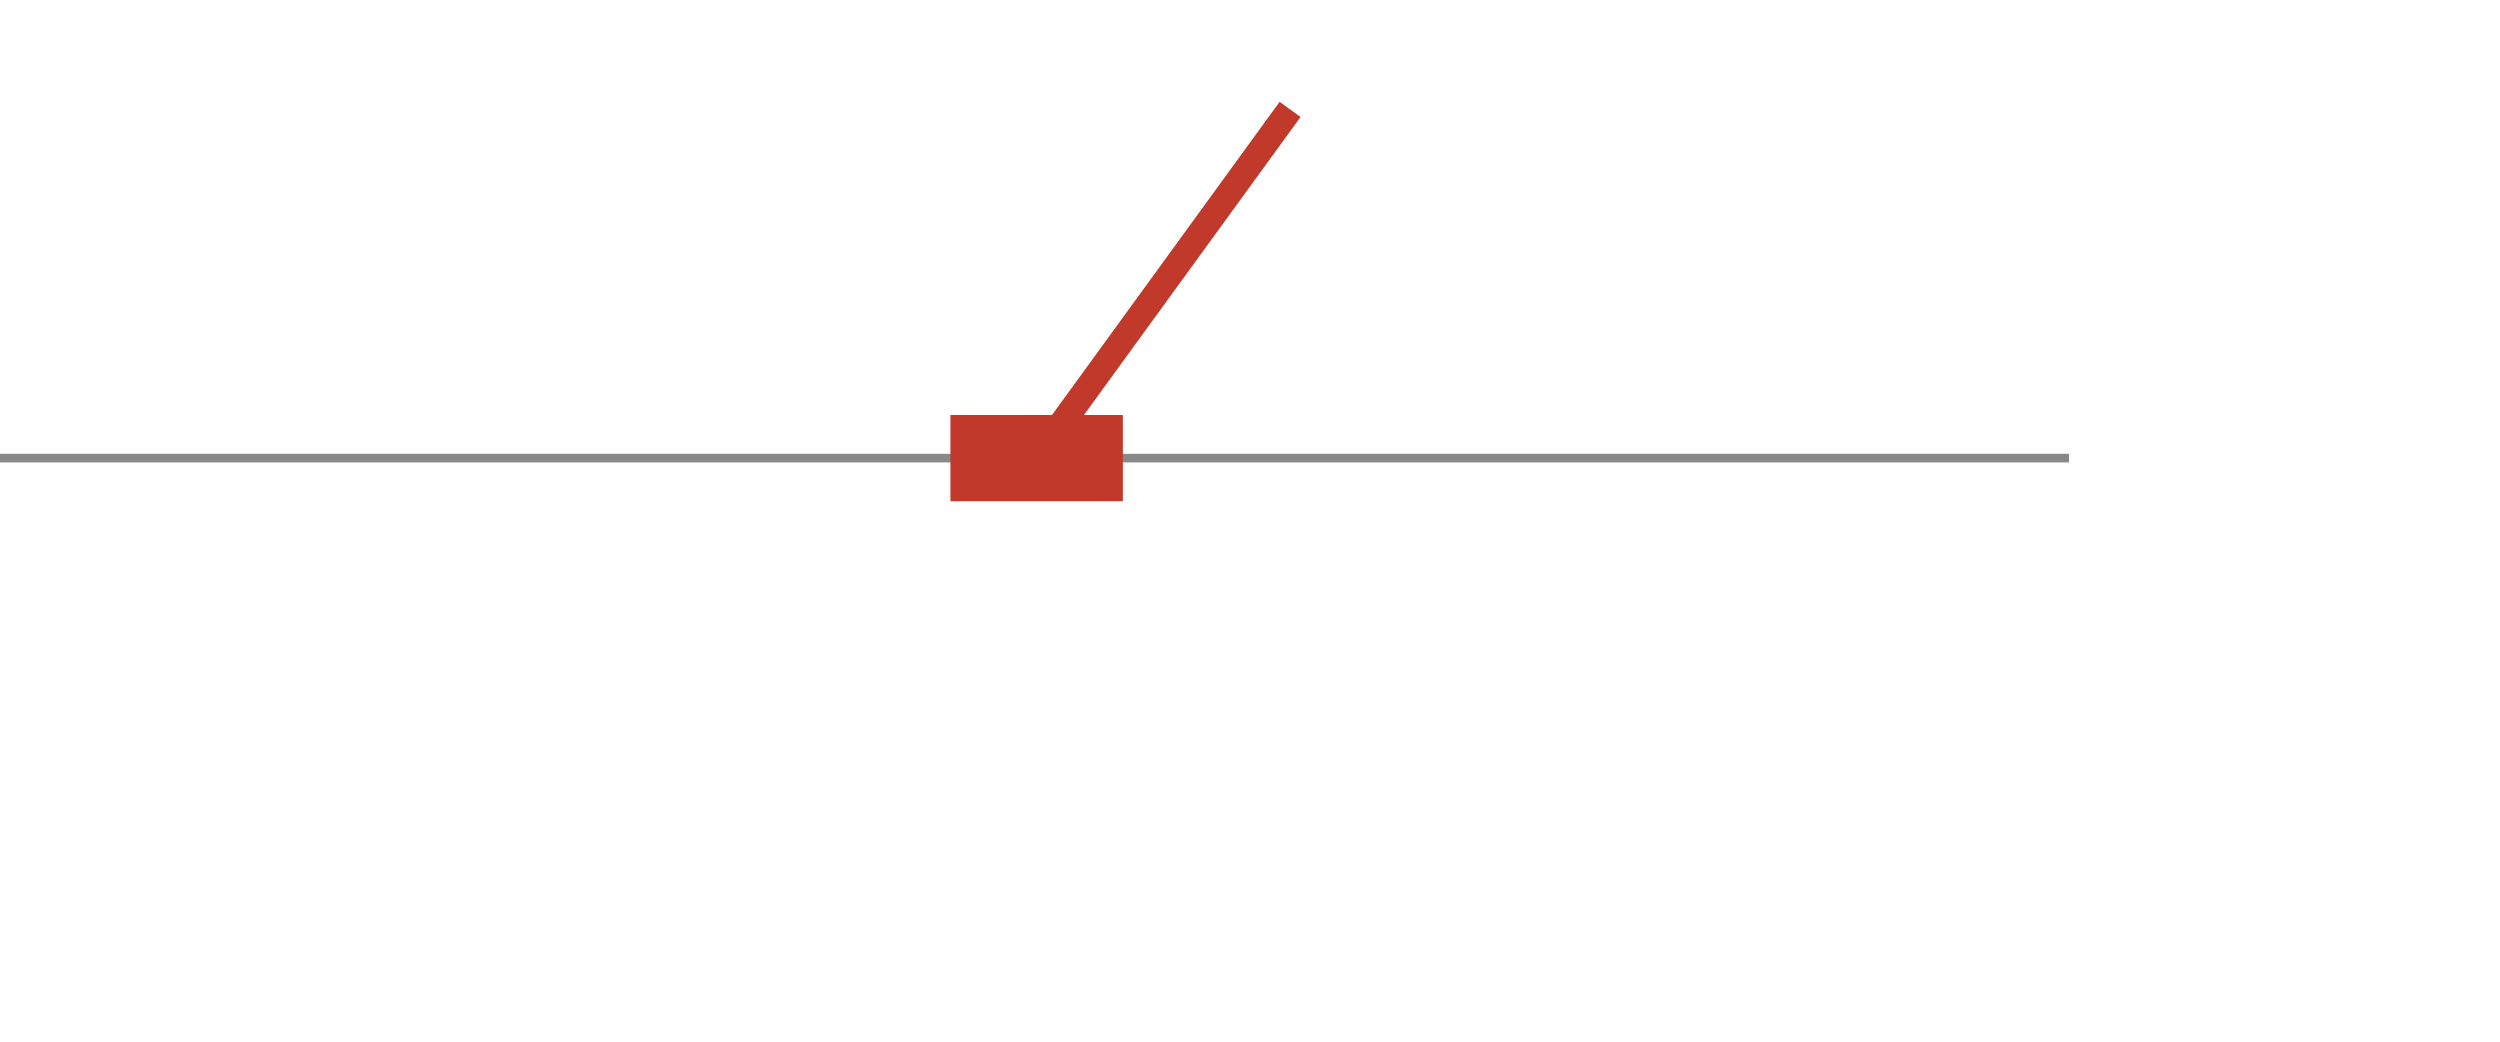
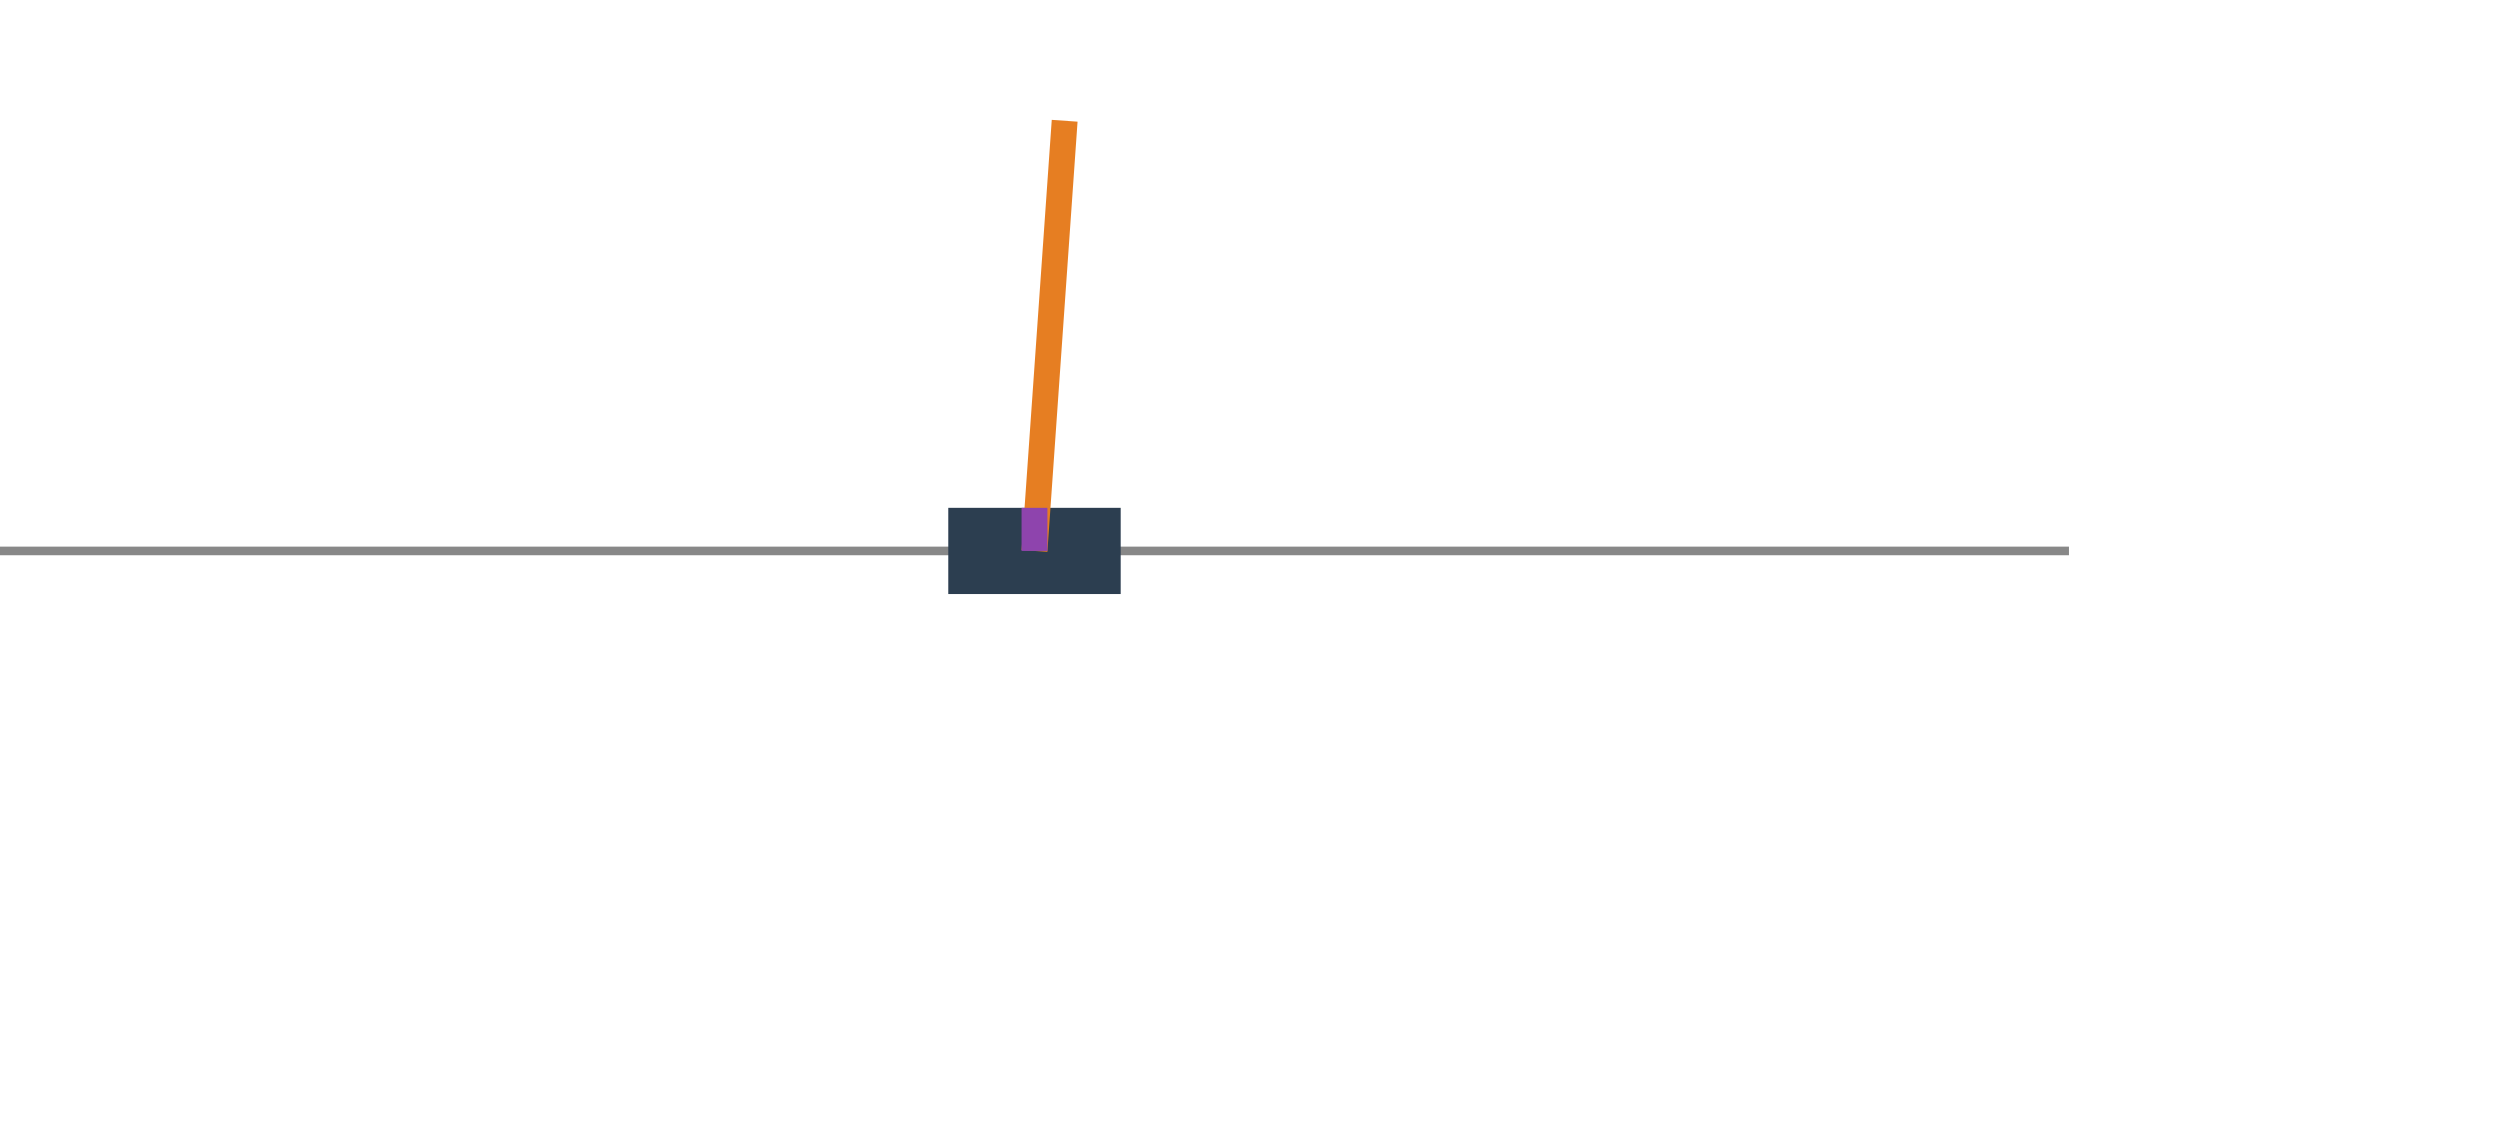
- <svg xmlns="http://www.w3.org/2000/svg" viewBox="-2.4 -0.809 5.8 1.909" stroke="DarkGoldenRod" stroke-width="1" fill="transparent" width="480mm" height="200mm">
+ <svg xmlns="http://www.w3.org/2000/svg" xmlns:xlink="http://www.w3.org/1999/xlink" viewBox="-2.4 -0.998 5.8 2.098" stroke="DarkGoldenRod" stroke-width="1" fill="transparent" width="480mm" height="220mm">
  <path stroke="#888" stroke-width="0.02" d="M-2.4 -0 L2.4 -0" />
-   <rect fill="#c0392b" stroke="transparent" x="-0.195" y="-0.1" width="0.4" height="0.2" />
-   <path stroke="#c0392b" stroke-width="0.06" d="M0.005 -0 L0.593 -0.809" />
-   <path stroke="#c0392b" stroke-width="0.06" d="M0.005 -0 L0.005 -0.1" />
+   <rect fill="#2c3e50" stroke="transparent" id="3af29a" x="-0.2" y="-0.1" width="0.4" height="0.2" />
+   <animate repeatCount="indefinite" dur="8s" xlink:href="#3af29a" fill="freeze" attributeName="x" values="-0.2;-0.202;-0.207;-0.212;-0.215;-0.213;-0.208;-0.199;-0.188;-0.176;-0.168;-0.164;-0.162;-0.162;-0.159;-0.152;-0.142;-0.128;-0.114;-0.102;-0.093;-0.089;-0.086;-0.083;-0.077;-0.067;-0.054;-0.04;-0.03;-0.023;-0.019;-0.018;-0.017;-0.014;-0.007;0.003;0.012;0.019;0.023;0.022;0.019;0.016;0.015;0.017;0.022;0.026;0.029;0.027;0.022;0.015;0.008;0.002;0;1.00284815E-05;-4.211068E-05;-0.002;-0.008;-0.017;-0.027;-0.037;-0.044;-0.049;-0.052;-0.055;-0.059;-0.067;-0.078;-0.089;-0.099;-0.107;-0.111;-0.114;-0.117;-0.122;-0.13;-0.139;-0.149;-0.158;-0.163;-0.165;-0.166;-0.168;-0.171;-0.176;-0.182;-0.189;-0.193;-0.195;-0.194;-0.192;-0.19;-0.19;-0.191;-0.194;-0.196;-0.197;-0.195;-0.19;-0.184;-0.179;-0.176;-0.174;-0.174;-0.173;-0.17;-0.164;-0.157;-0.149;-0.142;-0.137;-0.133;-0.131;-0.128;-0.123;-0.116;-0.108;-0.099;-0.092;-0.087;-0.084;-0.081;-0.078;-0.073;-0.067;-0.059;-0.052;-0.047;-0.043;-0.042;-0.041;-0.039;-0.036;-0.032;-0.027;-0.023;-0.02;-0.02;-0.021;-0.023;-0.023;-0.023;-0.022;-0.02;-0.019;-0.02;-0.022;-0.026;-0.031;-0.034;-0.036;-0.037;-0.038;-0.04;-0.044;-0.049;-0.055;-0.061;-0.066;-0.07;-0.072;-0.075;-0.078;-0.083;-0.09;-0.096;-0.103;-0.108;-0.112;-0.114;-0.117;-0.121;-0.125;-0.131;-0.137;-0.142;-0.146;-0.148;-0.15;-0.152;-0.154;-0.157;-0.161;-0.165;-0.168;-0.169;-0.17;-0.169;-0.169;-0.169;-0.17;-0.171;-0.173;-0.173;-0.172;-0.17;-0.167;-0.164;-0.163;-0.162;-0.161;-0.16;-0.158;-0.155;-0.151;-0.146;-0.142;-0.139;-0.137;-0.134;-0.132;-0.129;-0.125;-0.12;-0.115;-0.11;-0.107;-0.104;-0.102;-0.099;-0.096;-0.092;-0.087;-0.083;-0.079;-0.077;-0.075;-0.074;-0.072;-0.07;-0.067;-0.064;-0.061;-0.059;-0.058;-0.058;-0.059;-0.059;-0.058;-0.057;-0.056;-0.055;-0.055;-0.057;-0.059;-0.06;-0.062;-0.063;-0.064;-0.065;-0.066;-0.068;-0.071;-0.074;-0.078;-0.081;-0.083;-0.085;-0.087;-0.09;-0.093;-0.097;-0.101;-0.104;-0.108;-0.11;-0.113;-0.115;-0.118;-0.121;-0.125;-0.128;-0.132;-0.134;-0.136;-0.138;-0.14;-0.142;-0.144;-0.147;-0.149;-0.152;-0.153;-0.154;-0.154;-0.155;-0.155;-0.156;-0.157;-0.158;-0.159;-0.159;-0.158;-0.157;-0.156;-0.155;-0.154;-0.154;-0.154;-0.152;-0.151;-0.149" />
+   <animate repeatCount="indefinite" dur="8s" xlink:href="#3af29a" fill="freeze" attributeName="y" values="-0.1;-0.1;-0.1;-0.1;-0.1;-0.1;-0.1;-0.1;-0.1;-0.1;-0.1;-0.1;-0.1;-0.1;-0.1;-0.1;-0.1;-0.1;-0.1;-0.1;-0.1;-0.1;-0.1;-0.1;-0.1;-0.1;-0.1;-0.1;-0.1;-0.1;-0.1;-0.1;-0.1;-0.1;-0.1;-0.1;-0.1;-0.1;-0.1;-0.1;-0.1;-0.1;-0.1;-0.1;-0.1;-0.1;-0.1;-0.1;-0.1;-0.1;-0.1;-0.1;-0.1;-0.1;-0.1;-0.1;-0.1;-0.1;-0.1;-0.1;-0.1;-0.1;-0.1;-0.1;-0.1;-0.1;-0.1;-0.1;-0.1;-0.1;-0.1;-0.1;-0.1;-0.1;-0.1;-0.1;-0.1;-0.1;-0.1;-0.1;-0.1;-0.1;-0.1;-0.1;-0.1;-0.1;-0.1;-0.1;-0.1;-0.1;-0.1;-0.1;-0.1;-0.1;-0.1;-0.1;-0.1;-0.1;-0.1;-0.1;-0.1;-0.1;-0.1;-0.1;-0.1;-0.1;-0.1;-0.1;-0.1;-0.1;-0.1;-0.1;-0.1;-0.1;-0.1;-0.1;-0.1;-0.1;-0.1;-0.1;-0.1;-0.1;-0.1;-0.1;-0.1;-0.1;-0.1;-0.1;-0.1;-0.1;-0.1;-0.1;-0.1;-0.1;-0.1;-0.1;-0.1;-0.1;-0.1;-0.1;-0.1;-0.1;-0.1;-0.1;-0.1;-0.1;-0.1;-0.1;-0.1;-0.1;-0.1;-0.1;-0.1;-0.1;-0.1;-0.1;-0.1;-0.1;-0.1;-0.1;-0.1;-0.1;-0.1;-0.1;-0.1;-0.1;-0.1;-0.1;-0.1;-0.1;-0.1;-0.1;-0.1;-0.1;-0.1;-0.1;-0.1;-0.1;-0.1;-0.1;-0.1;-0.1;-0.1;-0.1;-0.1;-0.1;-0.1;-0.1;-0.1;-0.1;-0.1;-0.1;-0.1;-0.1;-0.1;-0.1;-0.1;-0.1;-0.1;-0.1;-0.1;-0.1;-0.1;-0.1;-0.1;-0.1;-0.1;-0.1;-0.1;-0.1;-0.1;-0.1;-0.1;-0.1;-0.1;-0.1;-0.1;-0.1;-0.1;-0.1;-0.1;-0.1;-0.1;-0.1;-0.1;-0.1;-0.1;-0.1;-0.1;-0.1;-0.1;-0.1;-0.1;-0.1;-0.1;-0.1;-0.1;-0.1;-0.1;-0.1;-0.1;-0.1;-0.1;-0.1;-0.1;-0.1;-0.1;-0.1;-0.1;-0.1;-0.1;-0.1;-0.1;-0.1;-0.1;-0.1;-0.1;-0.1;-0.1;-0.1;-0.1;-0.1;-0.1;-0.1;-0.1;-0.1;-0.1;-0.1;-0.1;-0.1;-0.1;-0.1;-0.1;-0.1;-0.1;-0.1;-0.1;-0.1;-0.1;-0.1;-0.1;-0.1;-0.1;-0.1;-0.1;-0.1;-0.1;-0.1;-0.1;-0.1;-0.1;-0.1;-0.1;-0.1;-0.1;-0.1;-0.1;-0.1;-0.1;-0.1;-0.1" />
+   <path stroke="#e67e22" stroke-width="0.06" id="db69e7" d="M0 -0 L0.07 -0.998" />
+   <animate repeatCount="indefinite" dur="8s" xlink:href="#db69e7" fill="freeze" attributeName="d" values="M0,-0 L0.07,-0.998;M-0.002,-0 L0.071,-0.997;M-0.007,-0 L0.074,-0.997;M-0.012,-0 L0.078,-0.996;M-0.015,-0 L0.081,-0.995;M-0.013,-0 L0.082,-0.995;M-0.008,-0 L0.082,-0.996;M0.001,-0 L0.081,-0.997;M0.012,-0 L0.079,-0.998;M0.024,-0 L0.078,-0.999;M0.032,-0 L0.078,-0.999;M0.036,-0 L0.081,-0.999;M0.038,-0 L0.085,-0.999;M0.038,-0 L0.091,-0.999;M0.041,-0 L0.095,-0.999;M0.048,-0 L0.097,-0.999;M0.058,-0 L0.098,-0.999;M0.072,-0 L0.098,-1;M0.086,-0 L0.098,-1;M0.098,-0 L0.098,-1;M0.107,-0 L0.101,-1;M0.111,-0 L0.106,-1;M0.114,-0 L0.111,-1;M0.117,-0 L0.116,-1;M0.123,-0 L0.12,-1;M0.133,-0 L0.121,-1;M0.146,-0 L0.121,-1;M0.16,-0 L0.121,-0.999;M0.17,-0 L0.122,-0.999;M0.177,-0 L0.124,-0.999;M0.181,-0 L0.128,-0.999;M0.182,-0 L0.133,-0.999;M0.183,-0 L0.137,-0.999;M0.186,-0 L0.14,-0.999;M0.193,-0 L0.141,-0.999;M0.203,-0 L0.141,-0.998;M0.212,-0 L0.14,-0.997;M0.219,-0 L0.14,-0.997;M0.223,-0 L0.141,-0.997;M0.222,-0 L0.144,-0.997;M0.219,-0 L0.147,-0.997;M0.216,-0 L0.15,-0.998;M0.215,-0 L0.152,-0.998;M0.217,-0 L0.151,-0.998;M0.222,-0 L0.149,-0.997;M0.226,-0 L0.147,-0.997;M0.229,-0 L0.145,-0.997;M0.227,-0 L0.145,-0.997;M0.222,-0 L0.146,-0.997;M0.215,-0 L0.148,-0.998;M0.208,-0 L0.149,-0.998;M0.202,-0 L0.149,-0.999;M0.2,-0 L0.147,-0.999;M0.2,-0 L0.143,-0.998;M0.2,-0 L0.14,-0.998;M0.198,-0 L0.137,-0.998;M0.192,-0 L0.135,-0.998;M0.183,-0 L0.135,-0.999;M0.173,-0 L0.135,-0.999;M0.163,-0 L0.135,-1;M0.156,-0 L0.133,-1;M0.151,-0 L0.13,-1;M0.148,-0 L0.125,-1;M0.145,-0 L0.121,-1;M0.141,-0 L0.117,-1;M0.133,-0 L0.115,-1;M0.122,-0 L0.114,-1;M0.111,-0 L0.113,-1;M0.101,-0 L0.112,-1;M0.093,-0 L0.11,-1;M0.089,-0 L0.106,-1;M0.086,-0 L0.101,-1;M0.083,-0 L0.097,-1;M0.078,-0 L0.094,-1;M0.07,-0 L0.092,-1;M0.061,-0 L0.091,-1;M0.051,-0 L0.09,-0.999;M0.042,-0 L0.089,-0.999;M0.037,-0 L0.087,-0.999;M0.035,-0 L0.084,-0.999;M0.034,-0 L0.08,-0.999;M0.032,-0 L0.077,-0.999;M0.029,-0 L0.074,-0.999;M0.024,-0 L0.073,-0.999;M0.018,-0 L0.073,-0.998;M0.011,-0 L0.074,-0.998;M0.007,-0 L0.073,-0.998;M0.005,-0 L0.072,-0.998;M0.006,-0 L0.07,-0.998;M0.008,-0 L0.067,-0.998;M0.01,-0 L0.065,-0.998;M0.01,-0 L0.065,-0.999;M0.009,-0 L0.065,-0.998;M0.006,-0 L0.066,-0.998;M0.004,-0 L0.068,-0.998;M0.003,-0 L0.069,-0.998;M0.005,-0 L0.069,-0.998;M0.01,-0 L0.068,-0.998;M0.016,-0 L0.067,-0.999;M0.021,-0 L0.066,-0.999;M0.024,-0 L0.067,-0.999;M0.026,-0 L0.069,-0.999;M0.026,-0 L0.072,-0.999;M0.027,-0 L0.074,-0.999;M0.03,-0 L0.076,-0.999;M0.036,-0 L0.077,-0.999;M0.043,-0 L0.077,-0.999;M0.051,-0 L0.078,-1;M0.058,-0 L0.078,-1;M0.063,-0 L0.08,-1;M0.067,-0 L0.083,-1;M0.069,-0 L0.086,-1;M0.072,-0 L0.09,-1;M0.077,-0 L0.092,-1;M0.084,-0 L0.093,-1;M0.092,-0 L0.094,-1;M0.101,-0 L0.095,-1;M0.108,-0 L0.096,-1;M0.113,-0 L0.099,-1;M0.116,-0 L0.102,-1;M0.119,-0 L0.105,-1;M0.122,-0 L0.108,-1;M0.127,-0 L0.11,-1;M0.133,-0 L0.112,-1;M0.141,-0 L0.112,-1;M0.148,-0 L0.113,-0.999;M0.153,-0 L0.114,-0.999;M0.157,-0 L0.116,-0.999;M0.158,-0 L0.119,-0.999;M0.159,-0 L0.122,-0.999;M0.161,-0 L0.124,-0.999;M0.164,-0 L0.125,-0.999;M0.168,-0 L0.126,-0.999;M0.173,-0 L0.125,-0.999;M0.177,-0 L0.125,-0.999;M0.18,-0 L0.126,-0.999;M0.18,-0 L0.127,-0.999;M0.179,-0 L0.129,-0.999;M0.177,-0 L0.13,-0.999;M0.177,-0 L0.131,-0.999;M0.177,-0 L0.131,-0.999;M0.178,-0 L0.131,-0.999;M0.18,-0 L0.13,-0.999;M0.181,-0 L0.128,-0.999;M0.18,-0 L0.128,-0.999;M0.178,-0 L0.128,-0.999;M0.174,-0 L0.129,-0.999;M0.169,-0 L0.129,-0.999;M0.166,-0 L0.129,-0.999;M0.164,-0 L0.128,-0.999;M0.163,-0 L0.126,-0.999;M0.162,-0 L0.124,-0.999;M0.16,-0 L0.122,-0.999;M0.156,-0 L0.12,-0.999;M0.151,-0 L0.12,-1;M0.145,-0 L0.119,-1;M0.139,-0 L0.118,-1;M0.134,-0 L0.117,-1;M0.13,-0 L0.115,-1;M0.128,-0 L0.113,-1;M0.125,-0 L0.11,-1;M0.122,-0 L0.107,-1;M0.117,-0 L0.106,-1;M0.11,-0 L0.105,-1;M0.104,-0 L0.104,-1;M0.097,-0 L0.102,-1;M0.092,-0 L0.101,-1;M0.088,-0 L0.098,-1;M0.086,-0 L0.096,-1;M0.083,-0 L0.093,-1;M0.079,-0 L0.091,-1;M0.075,-0 L0.089,-1;M0.069,-0 L0.088,-1;M0.063,-0 L0.087,-1;M0.058,-0 L0.086,-1;M0.054,-0 L0.084,-1;M0.052,-0 L0.082,-1;M0.05,-0 L0.08,-1;M0.048,-0 L0.078,-1;M0.046,-0 L0.076,-1;M0.043,-0 L0.075,-0.999;M0.039,-0 L0.075,-0.999;M0.035,-0 L0.074,-0.999;M0.032,-0 L0.074,-0.999;M0.031,-0 L0.073,-0.999;M0.03,-0 L0.072,-0.999;M0.031,-0 L0.07,-0.999;M0.031,-0 L0.069,-0.999;M0.031,-0 L0.068,-0.999;M0.03,-0 L0.068,-0.999;M0.029,-0 L0.069,-0.999;M0.027,-0 L0.069,-0.999;M0.027,-0 L0.07,-0.999;M0.028,-0 L0.07,-0.999;M0.03,-0 L0.069,-0.999;M0.033,-0 L0.069,-0.999;M0.036,-0 L0.068,-0.999;M0.037,-0 L0.069,-1;M0.038,-0 L0.07,-1;M0.039,-0 L0.071,-0.999;M0.04,-0 L0.072,-0.999;M0.042,-0 L0.073,-1;M0.045,-0 L0.074,-1;M0.049,-0 L0.074,-1;M0.054,-0 L0.075,-1;M0.058,-0 L0.075,-1;M0.061,-0 L0.076,-1;M0.063,-0 L0.078,-1;M0.066,-0 L0.08,-1;M0.068,-0 L0.082,-1;M0.071,-0 L0.083,-1;M0.075,-0 L0.084,-1;M0.08,-0 L0.085,-1;M0.085,-0 L0.086,-1;M0.09,-0 L0.087,-1;M0.093,-0 L0.088,-1;M0.096,-0 L0.09,-1;M0.098,-0 L0.092,-1;M0.101,-0 L0.094,-1;M0.104,-0 L0.095,-1;M0.108,-0 L0.096,-1;M0.113,-0 L0.097,-1;M0.117,-0 L0.098,-1;M0.121,-0 L0.099,-1;M0.123,-0 L0.1,-1;M0.125,-0 L0.102,-1;M0.126,-0 L0.104,-1;M0.128,-0 L0.105,-1;M0.13,-0 L0.106,-1;M0.133,-0 L0.106,-1;M0.136,-0 L0.107,-1;M0.139,-0 L0.107,-0.999;M0.141,-0 L0.108,-0.999;M0.142,-0 L0.108,-0.999;M0.142,-0 L0.109,-0.999;M0.141,-0 L0.11,-1;M0.141,-0 L0.111,-1;M0.142,-0 L0.111,-1;M0.143,-0 L0.111,-0.999;M0.144,-0 L0.111,-0.999;M0.145,-0 L0.11,-0.999;M0.145,-0 L0.11,-0.999;M0.143,-0 L0.11,-0.999;M0.141,-0 L0.111,-1;M0.14,-0 L0.111,-1;M0.138,-0 L0.111,-1;M0.137,-0 L0.11,-1;M0.136,-0 L0.109,-1;M0.135,-0 L0.108,-1;M0.134,-0 L0.107,-1;M0.132,-0 L0.106,-1;M0.129,-0 L0.106,-1;M0.126,-0 L0.105,-1;M0.122,-0 L0.105,-1;M0.119,-0 L0.104,-1;M0.117,-0 L0.103,-1;M0.115,-0 L0.101,-1;M0.113,-0 L0.099,-1;M0.11,-0 L0.098,-1;M0.107,-0 L0.097,-1;M0.103,-0 L0.096,-1;M0.099,-0 L0.095,-1;M0.096,-0 L0.094,-1;M0.092,-0 L0.093,-1;M0.09,-0 L0.092,-1;M0.087,-0 L0.09,-1;M0.085,-0 L0.088,-1;M0.082,-0 L0.087,-1;M0.079,-0 L0.086,-1;M0.075,-0 L0.085,-1;M0.072,-0 L0.084,-1;M0.068,-0 L0.083,-1;M0.066,-0 L0.082,-1;M0.064,-0 L0.08,-1;M0.062,-0 L0.079,-1;M0.06,-0 L0.077,-1;M0.058,-0 L0.076,-1;M0.056,-0 L0.075,-1;M0.053,-0 L0.075,-1;M0.051,-0 L0.074,-1;M0.048,-0 L0.074,-1;M0.047,-0 L0.073,-1;M0.046,-0 L0.072,-1;M0.046,-0 L0.071,-1;M0.045,-0 L0.07,-1;M0.045,-0 L0.069,-1;M0.044,-0 L0.069,-1;M0.043,-0 L0.069,-1;M0.042,-0 L0.069,-1;M0.041,-0 L0.069,-1;M0.041,-0 L0.069,-1;M0.042,-0 L0.068,-1;M0.043,-0 L0.068,-1;M0.044,-0 L0.068,-1;M0.045,-0 L0.068,-1;M0.046,-0 L0.068,-1;M0.046,-0 L0.069,-1;M0.046,-0 L0.069,-1;M0.048,-0 L0.07,-1;M0.049,-0 L0.07,-1;M0.051,-0 L0.07,-1" />
+   <path stroke="#8e44ad" stroke-width="0.06" id="ef1d80" d="M0 -0 L0 -0.1" />
+   <animate repeatCount="indefinite" dur="8s" xlink:href="#ef1d80" fill="freeze" attributeName="d" values="M0,-0 L0,-0.1;M-0.002,-0 L0.001,-0.1;M-0.007,-0 L0.004,-0.099;M-0.012,-0 L0.007,-0.098;M-0.015,-0 L0.01,-0.097;M-0.013,-0 L0.013,-0.096;M-0.008,-0 L0.016,-0.097;M0.001,-0 L0.018,-0.098;M0.012,-0 L0.021,-0.1;M0.024,-0 L0.024,-0.1;M0.032,-0 L0.028,-0.1;M0.036,-0 L0.034,-0.1;M0.038,-0 L0.042,-0.1;M0.038,-0 L0.05,-0.099;M0.041,-0 L0.058,-0.099;M0.048,-0 L0.065,-0.098;M0.058,-0 L0.071,-0.099;M0.072,-0 L0.077,-0.1;M0.086,-0 L0.082,-0.1;M0.098,-0 L0.088,-0.1;M0.107,-0 L0.096,-0.099;M0.111,-0 L0.105,-0.1;M0.114,-0 L0.114,-0.1;M0.117,-0 L0.123,-0.1;M0.123,-0 L0.131,-0.1;M0.133,-0 L0.138,-0.1;M0.146,-0 L0.143,-0.1;M0.16,-0 L0.148,-0.099;M0.17,-0 L0.154,-0.099;M0.177,-0 L0.16,-0.098;M0.181,-0 L0.167,-0.099;M0.182,-0 L0.175,-0.1;M0.183,-0 L0.182,-0.1;M0.186,-0 L0.187,-0.1;M0.193,-0 L0.191,-0.1;M0.203,-0 L0.194,-0.1;M0.212,-0 L0.196,-0.099;M0.219,-0 L0.199,-0.098;M0.223,-0 L0.202,-0.098;M0.222,-0 L0.205,-0.099;M0.219,-0 L0.209,-0.099;M0.216,-0 L0.212,-0.1;M0.215,-0 L0.213,-0.1;M0.217,-0 L0.213,-0.1;M0.222,-0 L0.212,-0.1;M0.226,-0 L0.21,-0.099;M0.229,-0 L0.208,-0.098;M0.227,-0 L0.207,-0.098;M0.222,-0 L0.206,-0.099;M0.215,-0 L0.205,-0.1;M0.208,-0 L0.204,-0.1;M0.202,-0 L0.202,-0.1;M0.2,-0 L0.198,-0.1;M0.2,-0 L0.193,-0.1;M0.2,-0 L0.187,-0.099;M0.198,-0 L0.182,-0.099;M0.192,-0 L0.177,-0.099;M0.183,-0 L0.173,-0.099;M0.173,-0 L0.169,-0.1;M0.163,-0 L0.165,-0.1;M0.156,-0 L0.16,-0.1;M0.151,-0 L0.153,-0.1;M0.148,-0 L0.145,-0.1;M0.145,-0 L0.138,-0.1;M0.141,-0 L0.131,-0.1;M0.133,-0 L0.125,-0.1;M0.122,-0 L0.119,-0.1;M0.111,-0 L0.114,-0.1;M0.101,-0 L0.109,-0.1;M0.093,-0 L0.103,-0.1;M0.089,-0 L0.096,-0.1;M0.086,-0 L0.088,-0.1;M0.083,-0 L0.081,-0.1;M0.078,-0 L0.074,-0.1;M0.07,-0 L0.069,-0.1;M0.061,-0 L0.064,-0.1;M0.051,-0 L0.06,-0.1;M0.042,-0 L0.056,-0.099;M0.037,-0 L0.051,-0.099;M0.035,-0 L0.046,-0.099;M0.034,-0 L0.04,-0.1;M0.032,-0 L0.035,-0.1;M0.029,-0 L0.031,-0.1;M0.024,-0 L0.028,-0.1;M0.018,-0 L0.026,-0.1;M0.011,-0 L0.024,-0.099;M0.007,-0 L0.023,-0.099;M0.005,-0 L0.021,-0.099;M0.006,-0 L0.018,-0.099;M0.008,-0 L0.016,-0.1;M0.01,-0 L0.014,-0.1;M0.01,-0 L0.013,-0.1;M0.009,-0 L0.014,-0.1;M0.006,-0 L0.015,-0.1;M0.004,-0 L0.017,-0.099;M0.003,-0 L0.019,-0.099;M0.005,-0 L0.02,-0.099;M0.01,-0 L0.021,-0.099;M0.016,-0 L0.021,-0.1;M0.021,-0 L0.023,-0.1;M0.024,-0 L0.026,-0.1;M0.026,-0 L0.029,-0.1;M0.026,-0 L0.034,-0.1;M0.027,-0 L0.038,-0.099;M0.03,-0 L0.042,-0.099;M0.036,-0 L0.046,-0.1;M0.043,-0 L0.049,-0.1;M0.051,-0 L0.052,-0.1;M0.058,-0 L0.056,-0.1;M0.063,-0 L0.061,-0.1;M0.067,-0 L0.067,-0.1;M0.069,-0 L0.073,-0.1;M0.072,-0 L0.078,-0.1;M0.077,-0 L0.084,-0.1;M0.084,-0 L0.088,-0.1;M0.092,-0 L0.093,-0.1;M0.101,-0 L0.097,-0.1;M0.108,-0 L0.101,-0.1;M0.113,-0 L0.106,-0.1;M0.116,-0 L0.112,-0.1;M0.119,-0 L0.118,-0.1;M0.122,-0 L0.123,-0.1;M0.127,-0 L0.128,-0.1;M0.133,-0 L0.132,-0.1;M0.141,-0 L0.136,-0.1;M0.148,-0 L0.139,-0.1;M0.153,-0 L0.143,-0.099;M0.157,-0 L0.147,-0.1;M0.158,-0 L0.151,-0.1;M0.159,-0 L0.155,-0.1;M0.161,-0 L0.159,-0.1;M0.164,-0 L0.161,-0.1;M0.168,-0 L0.163,-0.1;M0.173,-0 L0.165,-0.1;M0.177,-0 L0.166,-0.099;M0.18,-0 L0.167,-0.099;M0.18,-0 L0.169,-0.099;M0.179,-0 L0.171,-0.1;M0.177,-0 L0.172,-0.1;M0.177,-0 L0.173,-0.1;M0.177,-0 L0.173,-0.1;M0.178,-0 L0.172,-0.1;M0.18,-0 L0.171,-0.1;M0.181,-0 L0.17,-0.099;M0.18,-0 L0.169,-0.099;M0.178,-0 L0.168,-0.1;M0.174,-0 L0.167,-0.1;M0.169,-0 L0.166,-0.1;M0.166,-0 L0.164,-0.1;M0.164,-0 L0.161,-0.1;M0.163,-0 L0.158,-0.1;M0.162,-0 L0.154,-0.1;M0.16,-0 L0.151,-0.1;M0.156,-0 L0.148,-0.1;M0.151,-0 L0.145,-0.1;M0.145,-0 L0.142,-0.1;M0.139,-0 L0.139,-0.1;M0.134,-0 L0.135,-0.1;M0.13,-0 L0.131,-0.1;M0.128,-0 L0.126,-0.1;M0.125,-0 L0.121,-0.1;M0.122,-0 L0.117,-0.1;M0.117,-0 L0.112,-0.1;M0.11,-0 L0.109,-0.1;M0.104,-0 L0.105,-0.1;M0.097,-0 L0.101,-0.1;M0.092,-0 L0.097,-0.1;M0.088,-0 L0.092,-0.1;M0.086,-0 L0.088,-0.1;M0.083,-0 L0.083,-0.1;M0.079,-0 L0.078,-0.1;M0.075,-0 L0.075,-0.1;M0.069,-0 L0.071,-0.1;M0.063,-0 L0.068,-0.1;M0.058,-0 L0.065,-0.1;M0.054,-0 L0.062,-0.1;M0.052,-0 L0.058,-0.1;M0.05,-0 L0.054,-0.1;M0.048,-0 L0.051,-0.1;M0.046,-0 L0.048,-0.1;M0.043,-0 L0.046,-0.1;M0.039,-0 L0.044,-0.1;M0.035,-0 L0.043,-0.1;M0.032,-0 L0.041,-0.1;M0.031,-0 L0.04,-0.1;M0.03,-0 L0.038,-0.1;M0.031,-0 L0.036,-0.1;M0.031,-0 L0.035,-0.1;M0.031,-0 L0.034,-0.1;M0.03,-0 L0.034,-0.1;M0.029,-0 L0.035,-0.1;M0.027,-0 L0.035,-0.1;M0.027,-0 L0.036,-0.1;M0.028,-0 L0.037,-0.1;M0.03,-0 L0.037,-0.1;M0.033,-0 L0.037,-0.1;M0.036,-0 L0.038,-0.1;M0.037,-0 L0.04,-0.1;M0.038,-0 L0.042,-0.1;M0.039,-0 L0.044,-0.1;M0.04,-0 L0.047,-0.1;M0.042,-0 L0.049,-0.1;M0.045,-0 L0.051,-0.1;M0.049,-0 L0.053,-0.1;M0.054,-0 L0.056,-0.1;M0.058,-0 L0.058,-0.1;M0.061,-0 L0.061,-0.1;M0.063,-0 L0.064,-0.1;M0.066,-0 L0.068,-0.1;M0.068,-0 L0.072,-0.1;M0.071,-0 L0.075,-0.1;M0.075,-0 L0.078,-0.1;M0.08,-0 L0.081,-0.1;M0.085,-0 L0.084,-0.1;M0.09,-0 L0.087,-0.1;M0.093,-0 L0.09,-0.1;M0.096,-0 L0.094,-0.1;M0.098,-0 L0.098,-0.1;M0.101,-0 L0.101,-0.1;M0.104,-0 L0.105,-0.1;M0.108,-0 L0.107,-0.1;M0.113,-0 L0.11,-0.1;M0.117,-0 L0.112,-0.1;M0.121,-0 L0.115,-0.1;M0.123,-0 L0.118,-0.1;M0.125,-0 L0.121,-0.1;M0.126,-0 L0.124,-0.1;M0.128,-0 L0.126,-0.1;M0.13,-0 L0.128,-0.1;M0.133,-0 L0.13,-0.1;M0.136,-0 L0.131,-0.1;M0.139,-0 L0.132,-0.1;M0.141,-0 L0.134,-0.1;M0.142,-0 L0.135,-0.1;M0.142,-0 L0.136,-0.1;M0.141,-0 L0.138,-0.1;M0.141,-0 L0.138,-0.1;M0.142,-0 L0.139,-0.1;M0.143,-0 L0.139,-0.1;M0.144,-0 L0.138,-0.1;M0.145,-0 L0.138,-0.1;M0.145,-0 L0.138,-0.1;M0.143,-0 L0.137,-0.1;M0.141,-0 L0.137,-0.1;M0.14,-0 L0.136,-0.1;M0.138,-0 L0.135,-0.1;M0.137,-0 L0.134,-0.1;M0.136,-0 L0.132,-0.1;M0.135,-0 L0.13,-0.1;M0.134,-0 L0.128,-0.1;M0.132,-0 L0.126,-0.1;M0.129,-0 L0.125,-0.1;M0.126,-0 L0.123,-0.1;M0.122,-0 L0.121,-0.1;M0.119,-0 L0.119,-0.1;M0.117,-0 L0.116,-0.1;M0.115,-0 L0.113,-0.1;M0.113,-0 L0.11,-0.1;M0.11,-0 L0.107,-0.1;M0.107,-0 L0.105,-0.1;M0.103,-0 L0.102,-0.1;M0.099,-0 L0.099,-0.1;M0.096,-0 L0.097,-0.1;M0.092,-0 L0.094,-0.1;M0.09,-0 L0.091,-0.1;M0.087,-0 L0.088,-0.1;M0.085,-0 L0.085,-0.1;M0.082,-0 L0.082,-0.1;M0.079,-0 L0.079,-0.1;M0.075,-0 L0.077,-0.1;M0.072,-0 L0.074,-0.1;M0.068,-0 L0.072,-0.1;M0.066,-0 L0.07,-0.1;M0.064,-0 L0.067,-0.1;M0.062,-0 L0.064,-0.1;M0.06,-0 L0.062,-0.1;M0.058,-0 L0.06,-0.1;M0.056,-0 L0.058,-0.1;M0.053,-0 L0.056,-0.1;M0.051,-0 L0.055,-0.1;M0.048,-0 L0.054,-0.1;M0.047,-0 L0.052,-0.1;M0.046,-0 L0.051,-0.1;M0.046,-0 L0.049,-0.1;M0.045,-0 L0.048,-0.1;M0.045,-0 L0.048,-0.1;M0.044,-0 L0.047,-0.1;M0.043,-0 L0.047,-0.1;M0.042,-0 L0.047,-0.1;M0.041,-0 L0.047,-0.1;M0.041,-0 L0.047,-0.1;M0.042,-0 L0.047,-0.1;M0.043,-0 L0.047,-0.1;M0.044,-0 L0.047,-0.1;M0.045,-0 L0.048,-0.1;M0.046,-0 L0.048,-0.1;M0.046,-0 L0.05,-0.1;M0.046,-0 L0.051,-0.1;M0.048,-0 L0.052,-0.1;M0.049,-0 L0.053,-0.1;M0.051,-0 L0.054,-0.1" />
</svg>
